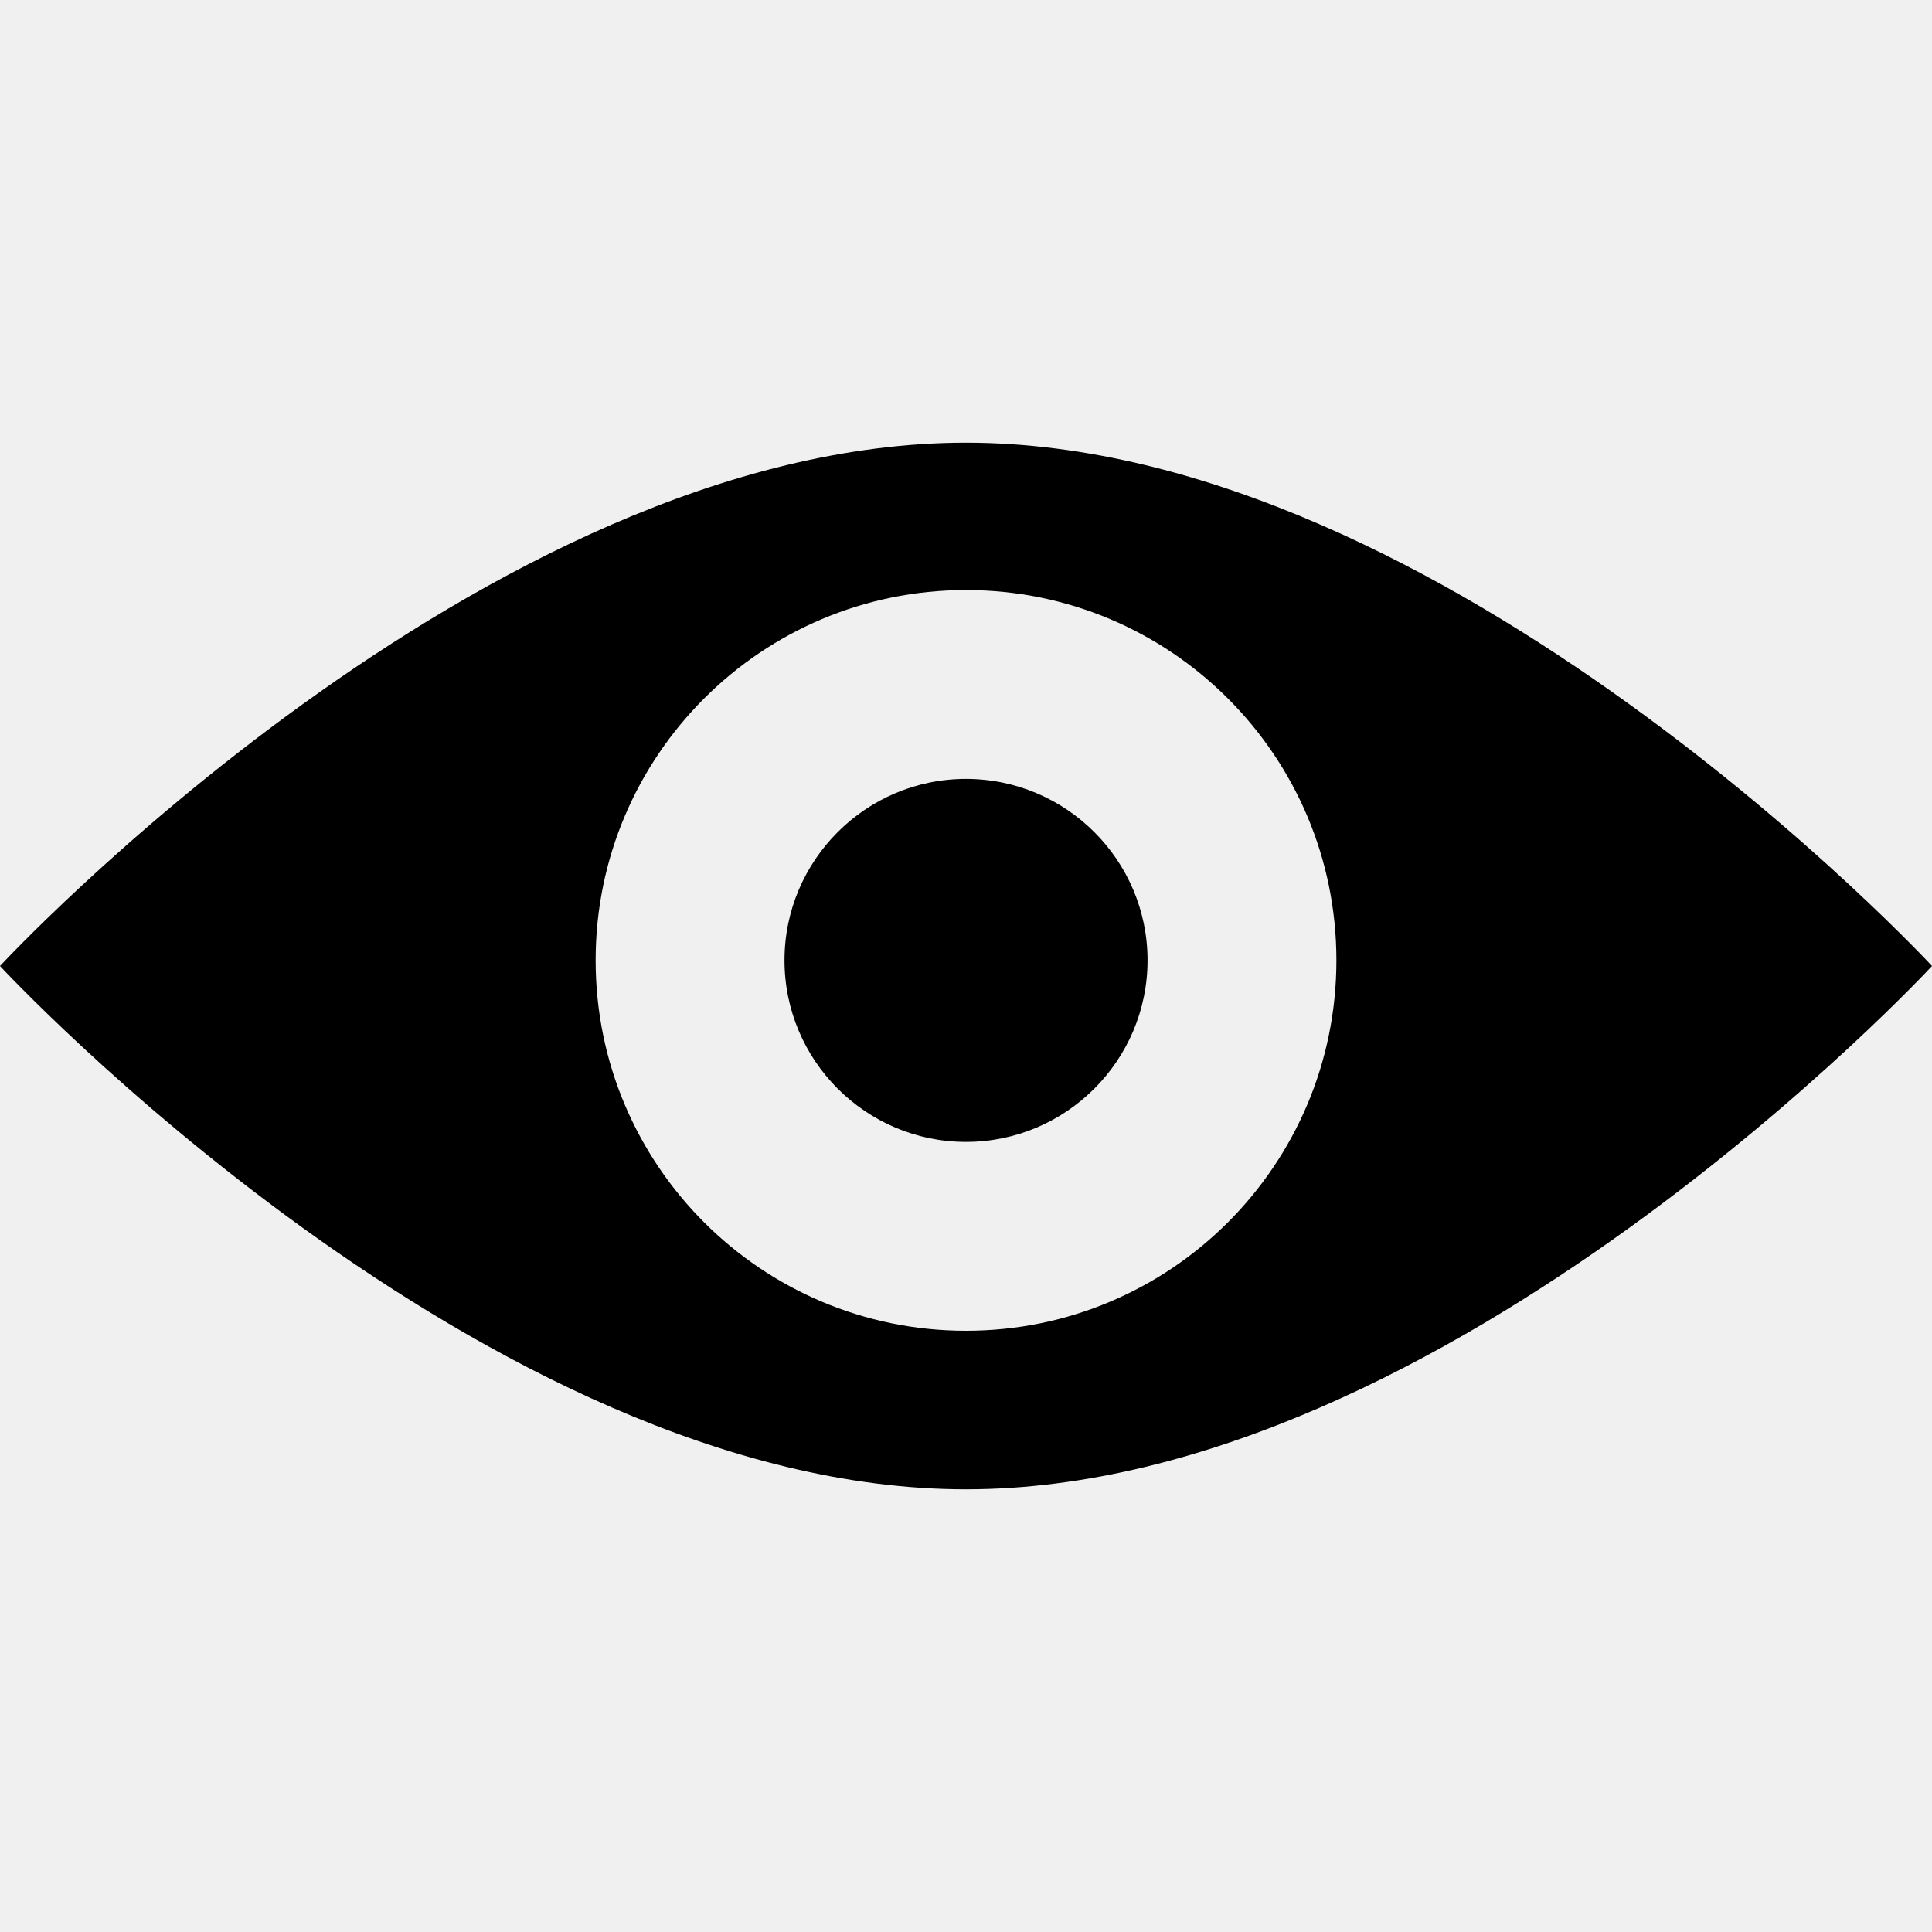
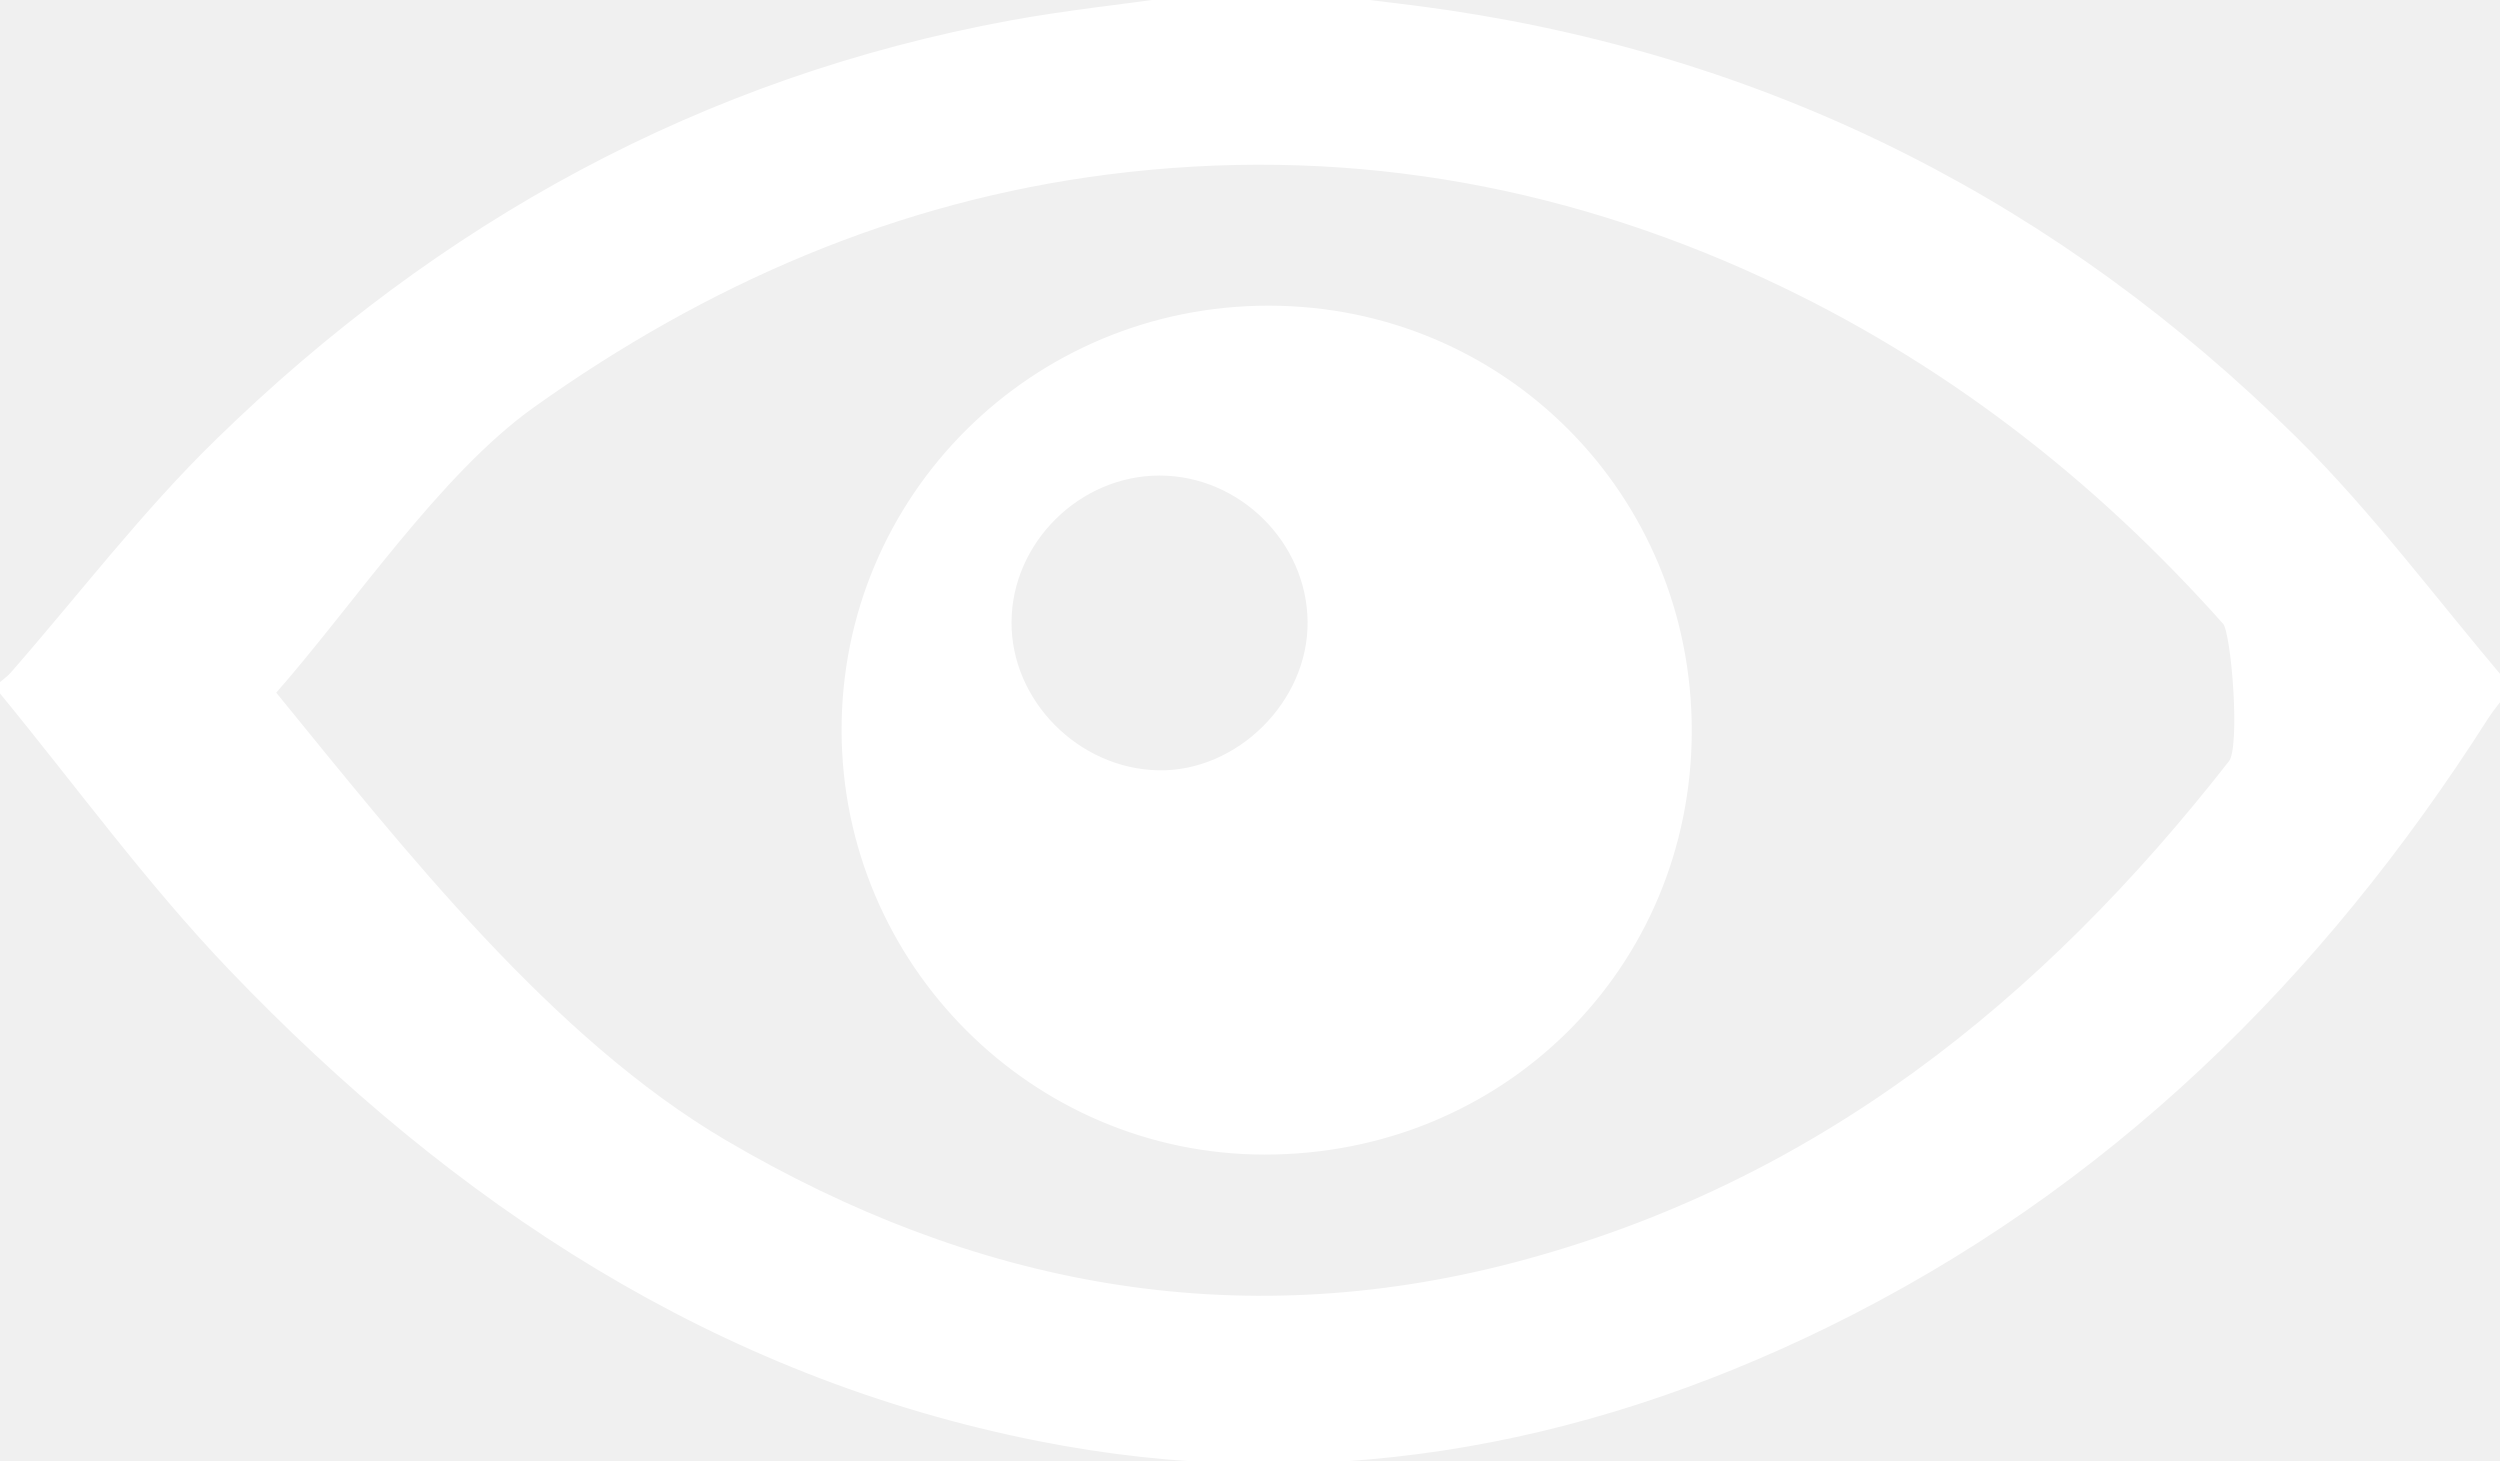
- <svg xmlns="http://www.w3.org/2000/svg" enable-background="new 0 0 512 512" height="512px" id="Layer_1" version="1.1" viewBox="0 0 512 512" width="512px" xml:space="preserve">
-   <path d="M255.991,206.416c-26.52,0-48.092,21.57-48.092,48.08c0,26.532,21.572,48.12,48.092,48.12  c26.535,0,48.121-21.588,48.121-48.12C304.112,227.986,282.526,206.416,255.991,206.416 M255.991,117.315  C128.445,117.315,0,256.001,0,256.001s128.445,138.684,255.991,138.684C383.554,394.685,512,256.001,512,256.001  S383.554,117.315,255.991,117.315 M255.991,352.665c-54.2,0-98.142-43.899-98.142-98.169c0-54.2,43.942-98.128,98.142-98.128  c54.228,0,98.17,43.928,98.17,98.128C354.161,308.766,310.219,352.665,255.991,352.665" />
+ <svg xmlns="http://www.w3.org/2000/svg" version="1.1" id="Layer_1" x="0px" y="0px" width="360px" height="210.301px" viewBox="0 0 360 210.301" enable-background="new 0 0 360 210.301" xml:space="preserve">
+   <g id="BdVwGb.tif_1_">
+     <g>
+       <path fill="#FFFFFF" stroke="#FFFFFF" stroke-miterlimit="10" d="M169.592,0c7.851,0,15.702,0,23.557,0    c5.139,0.663,10.293,1.21,15.408,1.972c47.342,7.08,87.922,27.903,121.816,61.387c10.979,10.857,20.251,23.441,30.302,35.235    c0,0.297,0,0.586,0,0.868c-0.938,1.241-1.965,2.413-2.794,3.708c-23.907,37.55-54.657,67.775-94.887,87.486    c-35.951,17.609-73.759,24.233-113.372,16.369c-46.449-9.213-84.099-34.124-116.277-67.737    c-11.888-12.425-22.068-26.494-33.023-39.826c0-0.282,0-0.571,0-0.868c0.521-0.45,1.111-0.838,1.561-1.364    c9.833-11.236,18.938-23.236,29.597-33.613c32.011-31.229,69.804-52.037,114.106-60.184C153.528,1.98,161.589,1.135,169.592,0z     M39.125,99.736c18.756,22.986,40.012,50.142,65.24,64.943c35.589,20.892,73.438,28.178,113.793,17.603    c43.282-11.352,76.188-37.748,103.239-72.404c1.758-2.246,0.411-18.926-0.854-20.335c-18.768-21.088-40.678-38.052-66.358-49.929    c-30.098-13.909-61.699-19.178-94.59-14.998c-30.552,3.875-58.014,15.813-83.009,33.628    C62.947,67.988,50.507,86.832,39.125,99.736z" />
+       <path fill-rule="evenodd" clip-rule="evenodd" fill="#FFFFFF" stroke="#FFFFFF" stroke-miterlimit="10" d="M243.115,105.233    c-0.022,33.895-26.913,60.564-61.045,60.526c-33.19-0.03-60.29-27.195-60.382-60.496c-0.088-33.613,27.185-60.77,61.018-60.748    C216.331,44.54,243.123,71.468,243.115,105.233z M166.981,67.98c-11.764,0-21.745,9.852-21.821,21.569    c-0.08,11.588,9.845,21.629,21.615,21.874c11.663,0.236,22.14-10.171,22.018-21.896C188.688,77.794,178.754,67.988,166.981,67.98z    " />
+     </g>
+   </g>
</svg>
